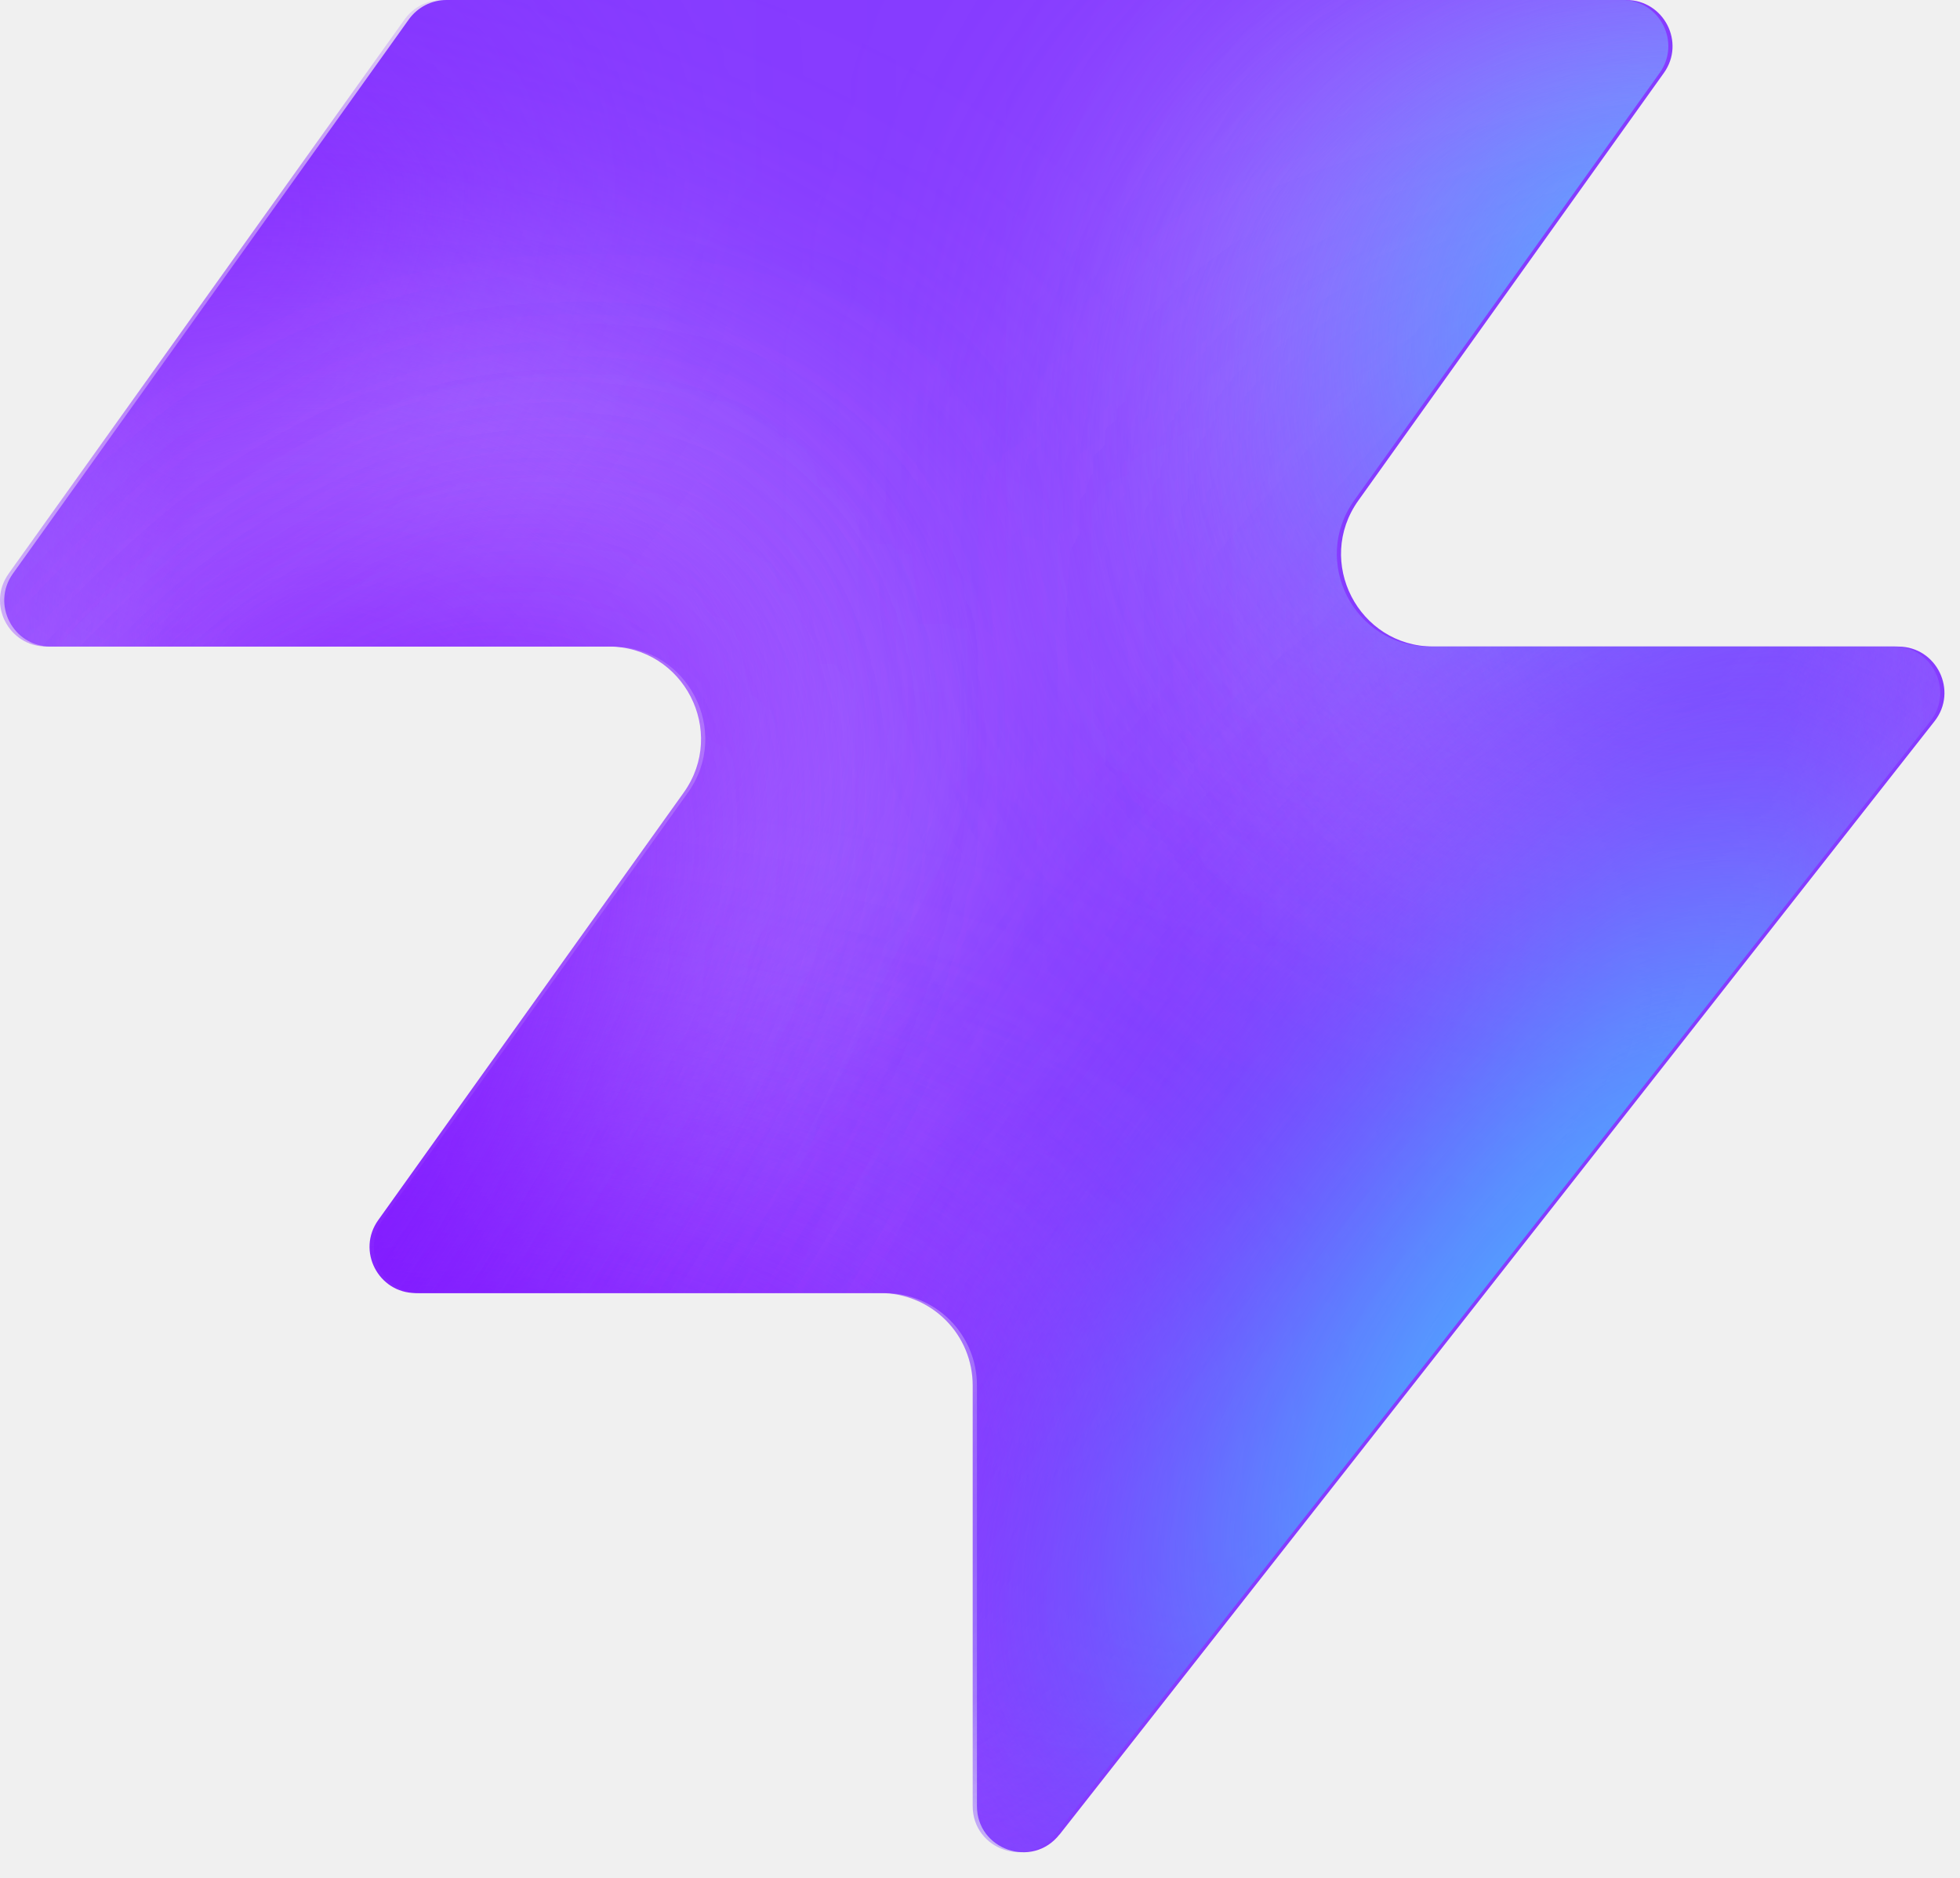
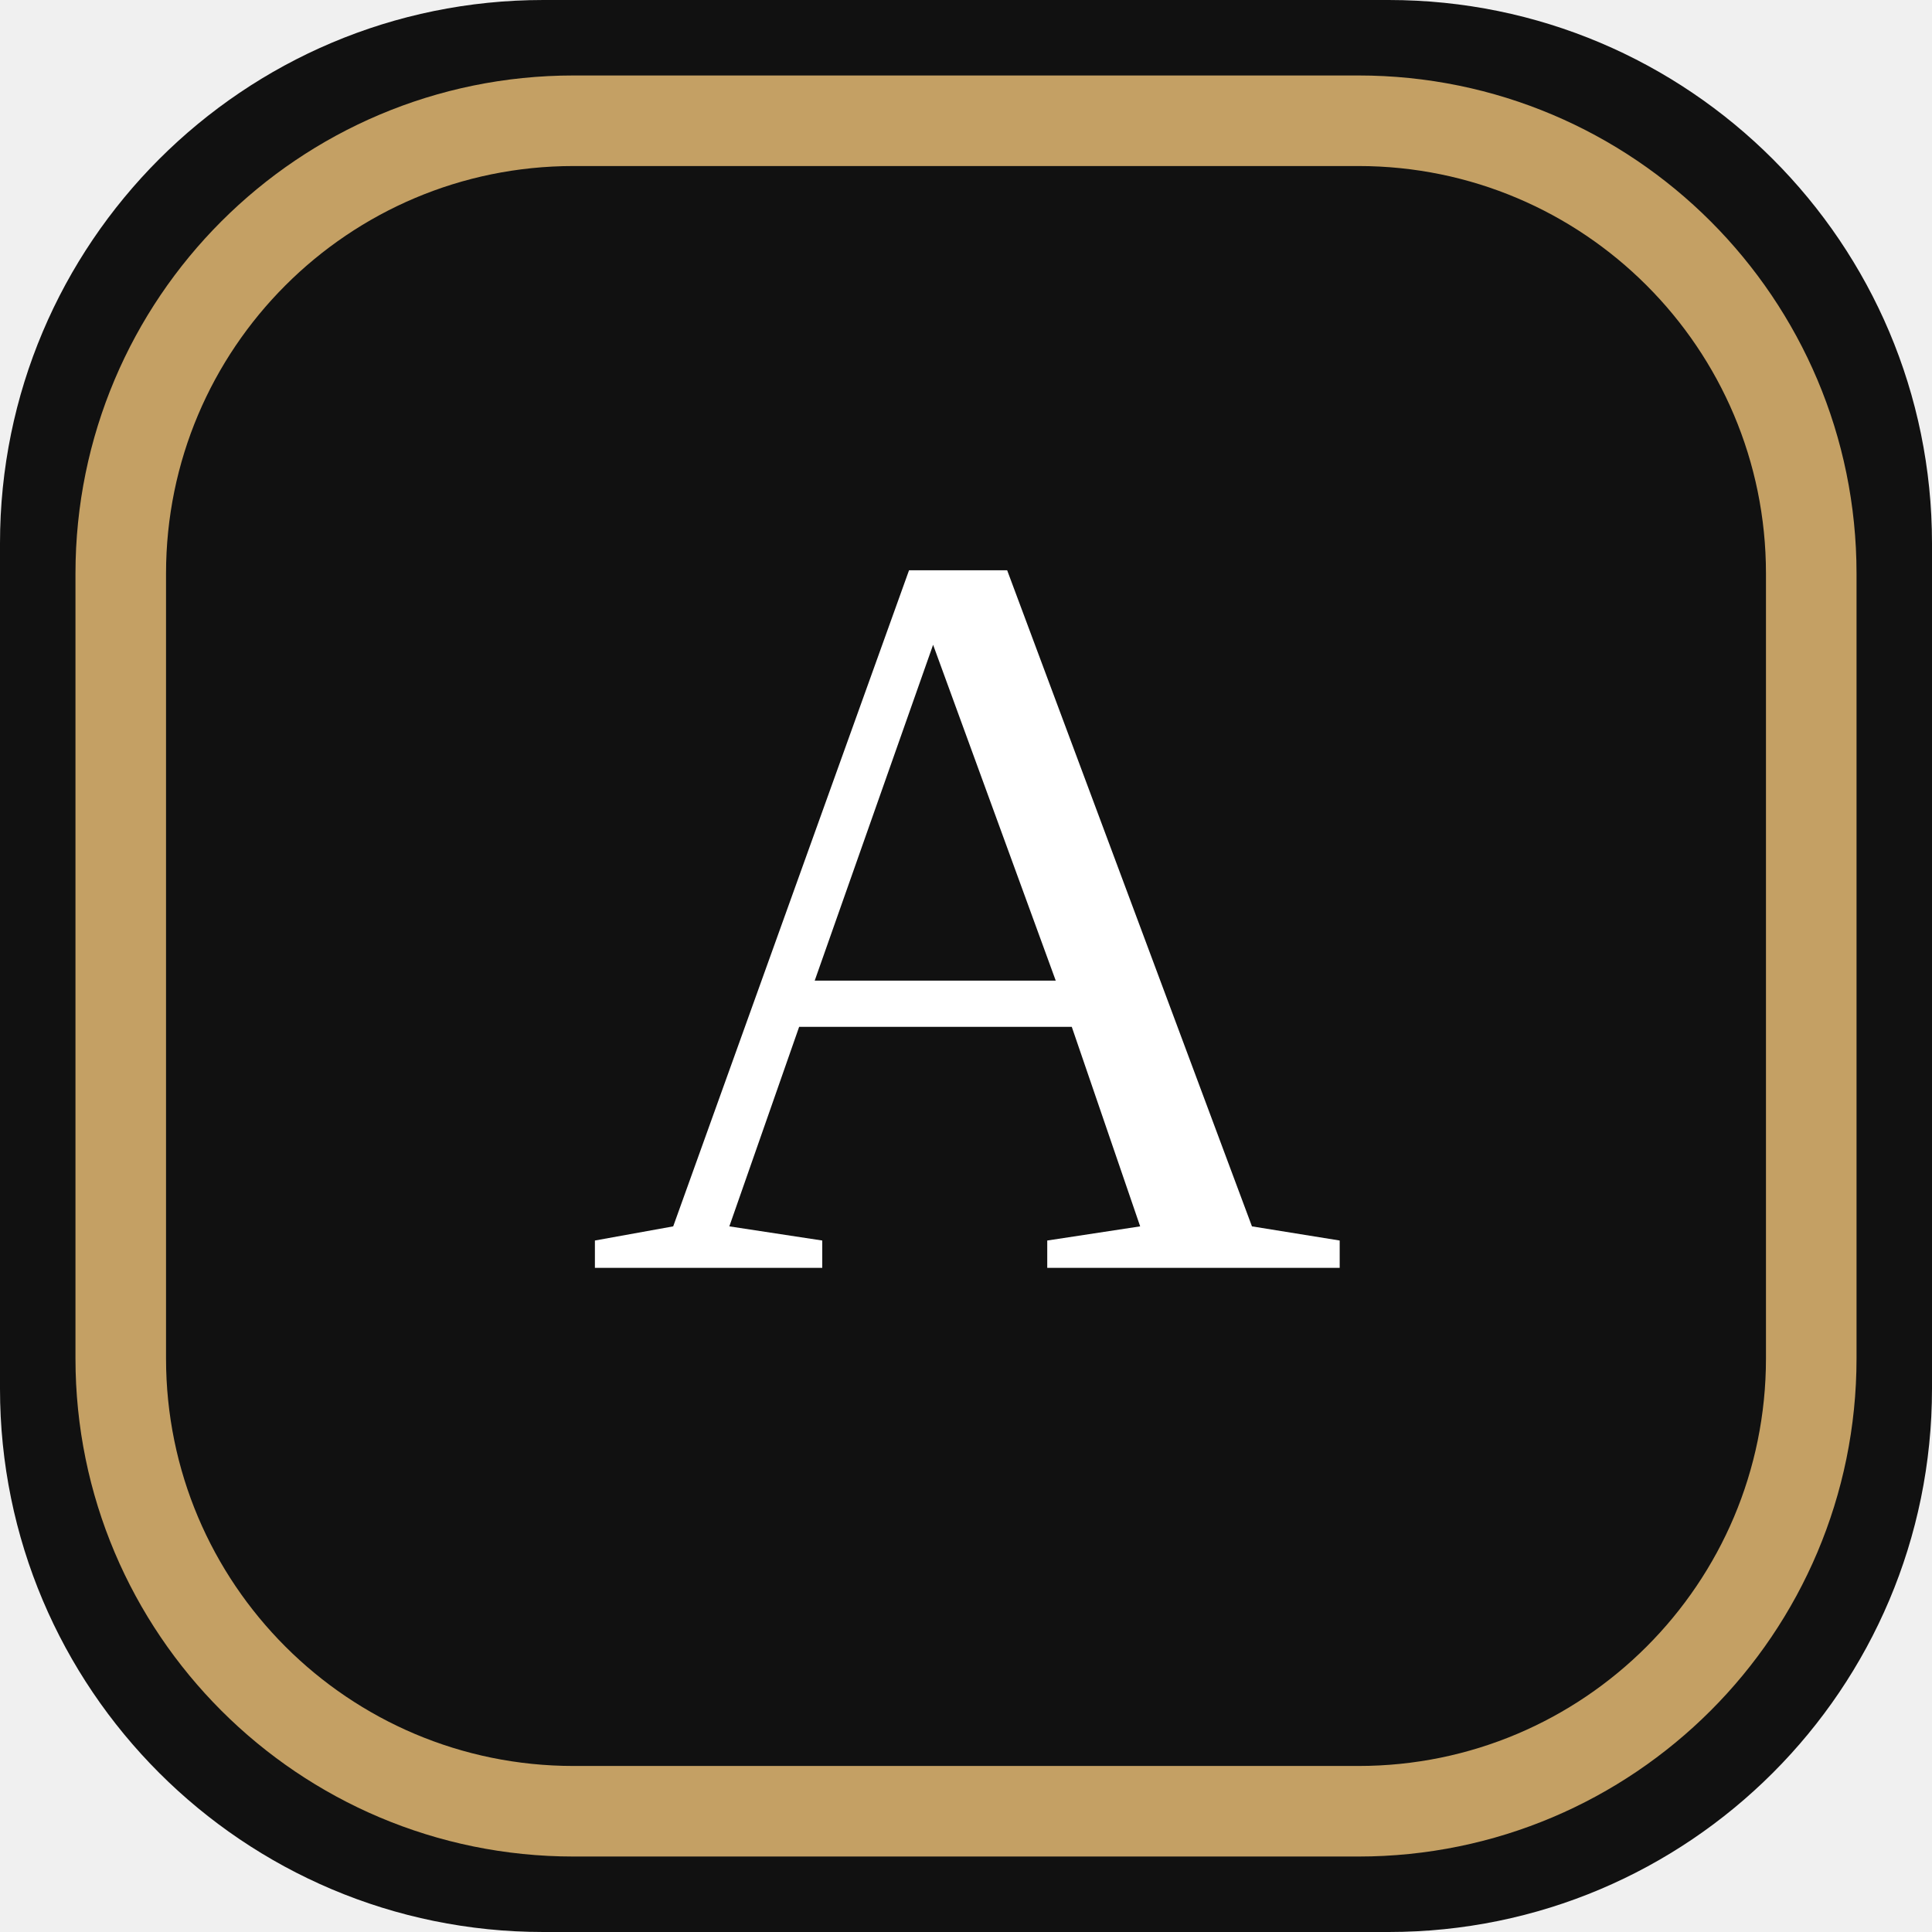
- <svg xmlns="http://www.w3.org/2000/svg" width="48" height="46" fill="none" viewBox="0 0 48 46">
-   <path fill="#863bff" d="M25.946 44.938c-.664.845-2.021.375-2.021-.698V33.937a2.26 2.26 0 0 0-2.262-2.262H10.287c-.92 0-1.456-1.04-.92-1.788l7.48-10.471c1.07-1.497 0-3.578-1.842-3.578H1.237c-.92 0-1.456-1.04-.92-1.788L10.013.474c.214-.297.556-.474.92-.474h28.894c.92 0 1.456 1.04.92 1.788l-7.48 10.471c-1.07 1.498 0 3.579 1.842 3.579h11.377c.943 0 1.473 1.088.89 1.83L25.947 44.94z" style="fill:#863bff;fill:color(display-p3 .525 .23 1);fill-opacity:1" />
-   <mask id="a" width="48" height="46" x="0" y="0" maskUnits="userSpaceOnUse" style="mask-type:alpha">
-     <path fill="#000" d="M25.842 44.938c-.664.844-2.021.375-2.021-.698V33.937a2.26 2.26 0 0 0-2.262-2.262H10.183c-.92 0-1.456-1.04-.92-1.788l7.48-10.471c1.07-1.498 0-3.579-1.842-3.579H1.133c-.92 0-1.456-1.04-.92-1.787L9.91.473c.214-.297.556-.474.92-.474h28.894c.92 0 1.456 1.04.92 1.788l-7.48 10.471c-1.07 1.498 0 3.578 1.842 3.578h11.377c.943 0 1.473 1.088.89 1.832L25.843 44.94z" style="fill:#000;fill-opacity:1" />
-   </mask>
-   <g mask="url(#a)">
-     <g filter="url(#b)">
-       <ellipse cx="5.508" cy="14.704" fill="#ede6ff" rx="5.508" ry="14.704" style="fill:#ede6ff;fill:color(display-p3 .927 .903 1);fill-opacity:1" transform="matrix(.00324 1 1 -.00324 -4.47 31.516)" />
-     </g>
-     <g filter="url(#c)">
-       <ellipse cx="10.399" cy="29.851" fill="#ede6ff" rx="10.399" ry="29.851" style="fill:#ede6ff;fill:color(display-p3 .927 .903 1);fill-opacity:1" transform="matrix(.00324 1 1 -.00324 -39.328 7.883)" />
-     </g>
-     <g filter="url(#d)">
-       <ellipse cx="5.508" cy="30.487" fill="#7e14ff" rx="5.508" ry="30.487" style="fill:#7e14ff;fill:color(display-p3 .492 .077 1);fill-opacity:1" transform="rotate(89.814 -25.913 -14.639)scale(1 -1)" />
-     </g>
-     <g filter="url(#e)">
-       <ellipse cx="5.508" cy="30.599" fill="#7e14ff" rx="5.508" ry="30.599" style="fill:#7e14ff;fill:color(display-p3 .492 .077 1);fill-opacity:1" transform="rotate(89.814 -32.644 -3.334)scale(1 -1)" />
-     </g>
-     <g filter="url(#f)">
-       <ellipse cx="5.508" cy="30.599" fill="#7e14ff" rx="5.508" ry="30.599" style="fill:#7e14ff;fill:color(display-p3 .492 .077 1);fill-opacity:1" transform="matrix(.00324 1 1 -.00324 -34.34 30.47)" />
-     </g>
-     <g filter="url(#g)">
-       <ellipse cx="14.072" cy="22.078" fill="#ede6ff" rx="14.072" ry="22.078" style="fill:#ede6ff;fill:color(display-p3 .927 .903 1);fill-opacity:1" transform="rotate(93.35 24.506 48.493)scale(-1 1)" />
-     </g>
-     <g filter="url(#h)">
-       <ellipse cx="3.47" cy="21.501" fill="#7e14ff" rx="3.47" ry="21.501" style="fill:#7e14ff;fill:color(display-p3 .492 .077 1);fill-opacity:1" transform="rotate(89.009 28.708 47.59)scale(-1 1)" />
-     </g>
-     <g filter="url(#i)">
-       <ellipse cx="3.47" cy="21.501" fill="#7e14ff" rx="3.47" ry="21.501" style="fill:#7e14ff;fill:color(display-p3 .492 .077 1);fill-opacity:1" transform="rotate(89.009 28.708 47.59)scale(-1 1)" />
-     </g>
-     <g filter="url(#j)">
-       <ellipse cx=".387" cy="8.972" fill="#7e14ff" rx="4.407" ry="29.108" style="fill:#7e14ff;fill:color(display-p3 .492 .077 1);fill-opacity:1" transform="rotate(39.51 .387 8.972)" />
-     </g>
-     <g filter="url(#k)">
-       <ellipse cx="47.523" cy="-6.092" fill="#7e14ff" rx="4.407" ry="29.108" style="fill:#7e14ff;fill:color(display-p3 .492 .077 1);fill-opacity:1" transform="rotate(37.892 47.523 -6.092)" />
-     </g>
-     <g filter="url(#l)">
-       <ellipse cx="41.412" cy="6.333" fill="#47bfff" rx="5.971" ry="9.665" style="fill:#47bfff;fill:color(display-p3 .28 .748 1);fill-opacity:1" transform="rotate(37.892 41.412 6.333)" />
-     </g>
-     <g filter="url(#m)">
-       <ellipse cx="-1.879" cy="38.332" fill="#7e14ff" rx="4.407" ry="29.108" style="fill:#7e14ff;fill:color(display-p3 .492 .077 1);fill-opacity:1" transform="rotate(37.892 -1.88 38.332)" />
-     </g>
-     <g filter="url(#n)">
-       <ellipse cx="-1.879" cy="38.332" fill="#7e14ff" rx="4.407" ry="29.108" style="fill:#7e14ff;fill:color(display-p3 .492 .077 1);fill-opacity:1" transform="rotate(37.892 -1.88 38.332)" />
-     </g>
-     <g filter="url(#o)">
-       <ellipse cx="35.651" cy="29.907" fill="#7e14ff" rx="4.407" ry="29.108" style="fill:#7e14ff;fill:color(display-p3 .492 .077 1);fill-opacity:1" transform="rotate(37.892 35.651 29.907)" />
-     </g>
-     <g filter="url(#p)">
-       <ellipse cx="38.418" cy="32.4" fill="#47bfff" rx="5.971" ry="15.297" style="fill:#47bfff;fill:color(display-p3 .28 .748 1);fill-opacity:1" transform="rotate(37.892 38.418 32.4)" />
-     </g>
-   </g>
-   <defs>
-     <filter id="b" width="60.045" height="41.654" x="-19.77" y="16.149" color-interpolation-filters="sRGB" filterUnits="userSpaceOnUse">
-       <feFlood flood-opacity="0" result="BackgroundImageFix" />
-       <feBlend in="SourceGraphic" in2="BackgroundImageFix" result="shape" />
-       <feGaussianBlur result="effect1_foregroundBlur_2002_17158" stdDeviation="7.659" />
-     </filter>
-     <filter id="c" width="90.34" height="51.437" x="-54.613" y="-7.533" color-interpolation-filters="sRGB" filterUnits="userSpaceOnUse">
-       <feFlood flood-opacity="0" result="BackgroundImageFix" />
-       <feBlend in="SourceGraphic" in2="BackgroundImageFix" result="shape" />
-       <feGaussianBlur result="effect1_foregroundBlur_2002_17158" stdDeviation="7.659" />
-     </filter>
-     <filter id="d" width="79.355" height="29.4" x="-49.64" y="2.03" color-interpolation-filters="sRGB" filterUnits="userSpaceOnUse">
-       <feFlood flood-opacity="0" result="BackgroundImageFix" />
-       <feBlend in="SourceGraphic" in2="BackgroundImageFix" result="shape" />
-       <feGaussianBlur result="effect1_foregroundBlur_2002_17158" stdDeviation="4.596" />
-     </filter>
-     <filter id="e" width="79.579" height="29.4" x="-45.045" y="20.029" color-interpolation-filters="sRGB" filterUnits="userSpaceOnUse">
-       <feFlood flood-opacity="0" result="BackgroundImageFix" />
-       <feBlend in="SourceGraphic" in2="BackgroundImageFix" result="shape" />
-       <feGaussianBlur result="effect1_foregroundBlur_2002_17158" stdDeviation="4.596" />
-     </filter>
-     <filter id="f" width="79.579" height="29.4" x="-43.513" y="21.178" color-interpolation-filters="sRGB" filterUnits="userSpaceOnUse">
-       <feFlood flood-opacity="0" result="BackgroundImageFix" />
-       <feBlend in="SourceGraphic" in2="BackgroundImageFix" result="shape" />
-       <feGaussianBlur result="effect1_foregroundBlur_2002_17158" stdDeviation="4.596" />
-     </filter>
-     <filter id="g" width="74.749" height="58.852" x="15.756" y="-17.901" color-interpolation-filters="sRGB" filterUnits="userSpaceOnUse">
-       <feFlood flood-opacity="0" result="BackgroundImageFix" />
-       <feBlend in="SourceGraphic" in2="BackgroundImageFix" result="shape" />
-       <feGaussianBlur result="effect1_foregroundBlur_2002_17158" stdDeviation="7.659" />
-     </filter>
-     <filter id="h" width="61.377" height="25.362" x="23.548" y="2.284" color-interpolation-filters="sRGB" filterUnits="userSpaceOnUse">
-       <feFlood flood-opacity="0" result="BackgroundImageFix" />
-       <feBlend in="SourceGraphic" in2="BackgroundImageFix" result="shape" />
-       <feGaussianBlur result="effect1_foregroundBlur_2002_17158" stdDeviation="4.596" />
-     </filter>
-     <filter id="i" width="61.377" height="25.362" x="23.548" y="2.284" color-interpolation-filters="sRGB" filterUnits="userSpaceOnUse">
-       <feFlood flood-opacity="0" result="BackgroundImageFix" />
-       <feBlend in="SourceGraphic" in2="BackgroundImageFix" result="shape" />
-       <feGaussianBlur result="effect1_foregroundBlur_2002_17158" stdDeviation="4.596" />
-     </filter>
-     <filter id="j" width="56.045" height="63.649" x="-27.636" y="-22.853" color-interpolation-filters="sRGB" filterUnits="userSpaceOnUse">
-       <feFlood flood-opacity="0" result="BackgroundImageFix" />
-       <feBlend in="SourceGraphic" in2="BackgroundImageFix" result="shape" />
-       <feGaussianBlur result="effect1_foregroundBlur_2002_17158" stdDeviation="4.596" />
-     </filter>
-     <filter id="k" width="54.814" height="64.646" x="20.116" y="-38.415" color-interpolation-filters="sRGB" filterUnits="userSpaceOnUse">
-       <feFlood flood-opacity="0" result="BackgroundImageFix" />
-       <feBlend in="SourceGraphic" in2="BackgroundImageFix" result="shape" />
-       <feGaussianBlur result="effect1_foregroundBlur_2002_17158" stdDeviation="4.596" />
-     </filter>
-     <filter id="l" width="33.541" height="35.313" x="24.641" y="-11.323" color-interpolation-filters="sRGB" filterUnits="userSpaceOnUse">
-       <feFlood flood-opacity="0" result="BackgroundImageFix" />
-       <feBlend in="SourceGraphic" in2="BackgroundImageFix" result="shape" />
-       <feGaussianBlur result="effect1_foregroundBlur_2002_17158" stdDeviation="4.596" />
-     </filter>
-     <filter id="m" width="54.814" height="64.646" x="-29.286" y="6.009" color-interpolation-filters="sRGB" filterUnits="userSpaceOnUse">
-       <feFlood flood-opacity="0" result="BackgroundImageFix" />
-       <feBlend in="SourceGraphic" in2="BackgroundImageFix" result="shape" />
-       <feGaussianBlur result="effect1_foregroundBlur_2002_17158" stdDeviation="4.596" />
-     </filter>
-     <filter id="n" width="54.814" height="64.646" x="-29.286" y="6.009" color-interpolation-filters="sRGB" filterUnits="userSpaceOnUse">
-       <feFlood flood-opacity="0" result="BackgroundImageFix" />
-       <feBlend in="SourceGraphic" in2="BackgroundImageFix" result="shape" />
-       <feGaussianBlur result="effect1_foregroundBlur_2002_17158" stdDeviation="4.596" />
-     </filter>
-     <filter id="o" width="54.814" height="64.646" x="8.244" y="-2.416" color-interpolation-filters="sRGB" filterUnits="userSpaceOnUse">
-       <feFlood flood-opacity="0" result="BackgroundImageFix" />
-       <feBlend in="SourceGraphic" in2="BackgroundImageFix" result="shape" />
-       <feGaussianBlur result="effect1_foregroundBlur_2002_17158" stdDeviation="4.596" />
-     </filter>
-     <filter id="p" width="39.409" height="43.623" x="18.713" y="10.588" color-interpolation-filters="sRGB" filterUnits="userSpaceOnUse">
-       <feFlood flood-opacity="0" result="BackgroundImageFix" />
-       <feBlend in="SourceGraphic" in2="BackgroundImageFix" result="shape" />
-       <feGaussianBlur result="effect1_foregroundBlur_2002_17158" stdDeviation="4.596" />
-     </filter>
-   </defs>
+ <svg xmlns="http://www.w3.org/2000/svg" viewBox="0 0 64 64">
+   <rect width="64" height="64" rx="18" fill="#111111" />
+   <rect x="4" y="4" width="56" height="56" rx="15" fill="none" stroke="#c4a064" stroke-width="3" />
+   <text x="32" y="42" fill="#ffffff" font-family="Georgia, 'Times New Roman', serif" font-size="35" font-weight="400" text-anchor="middle">A</text>
</svg>
